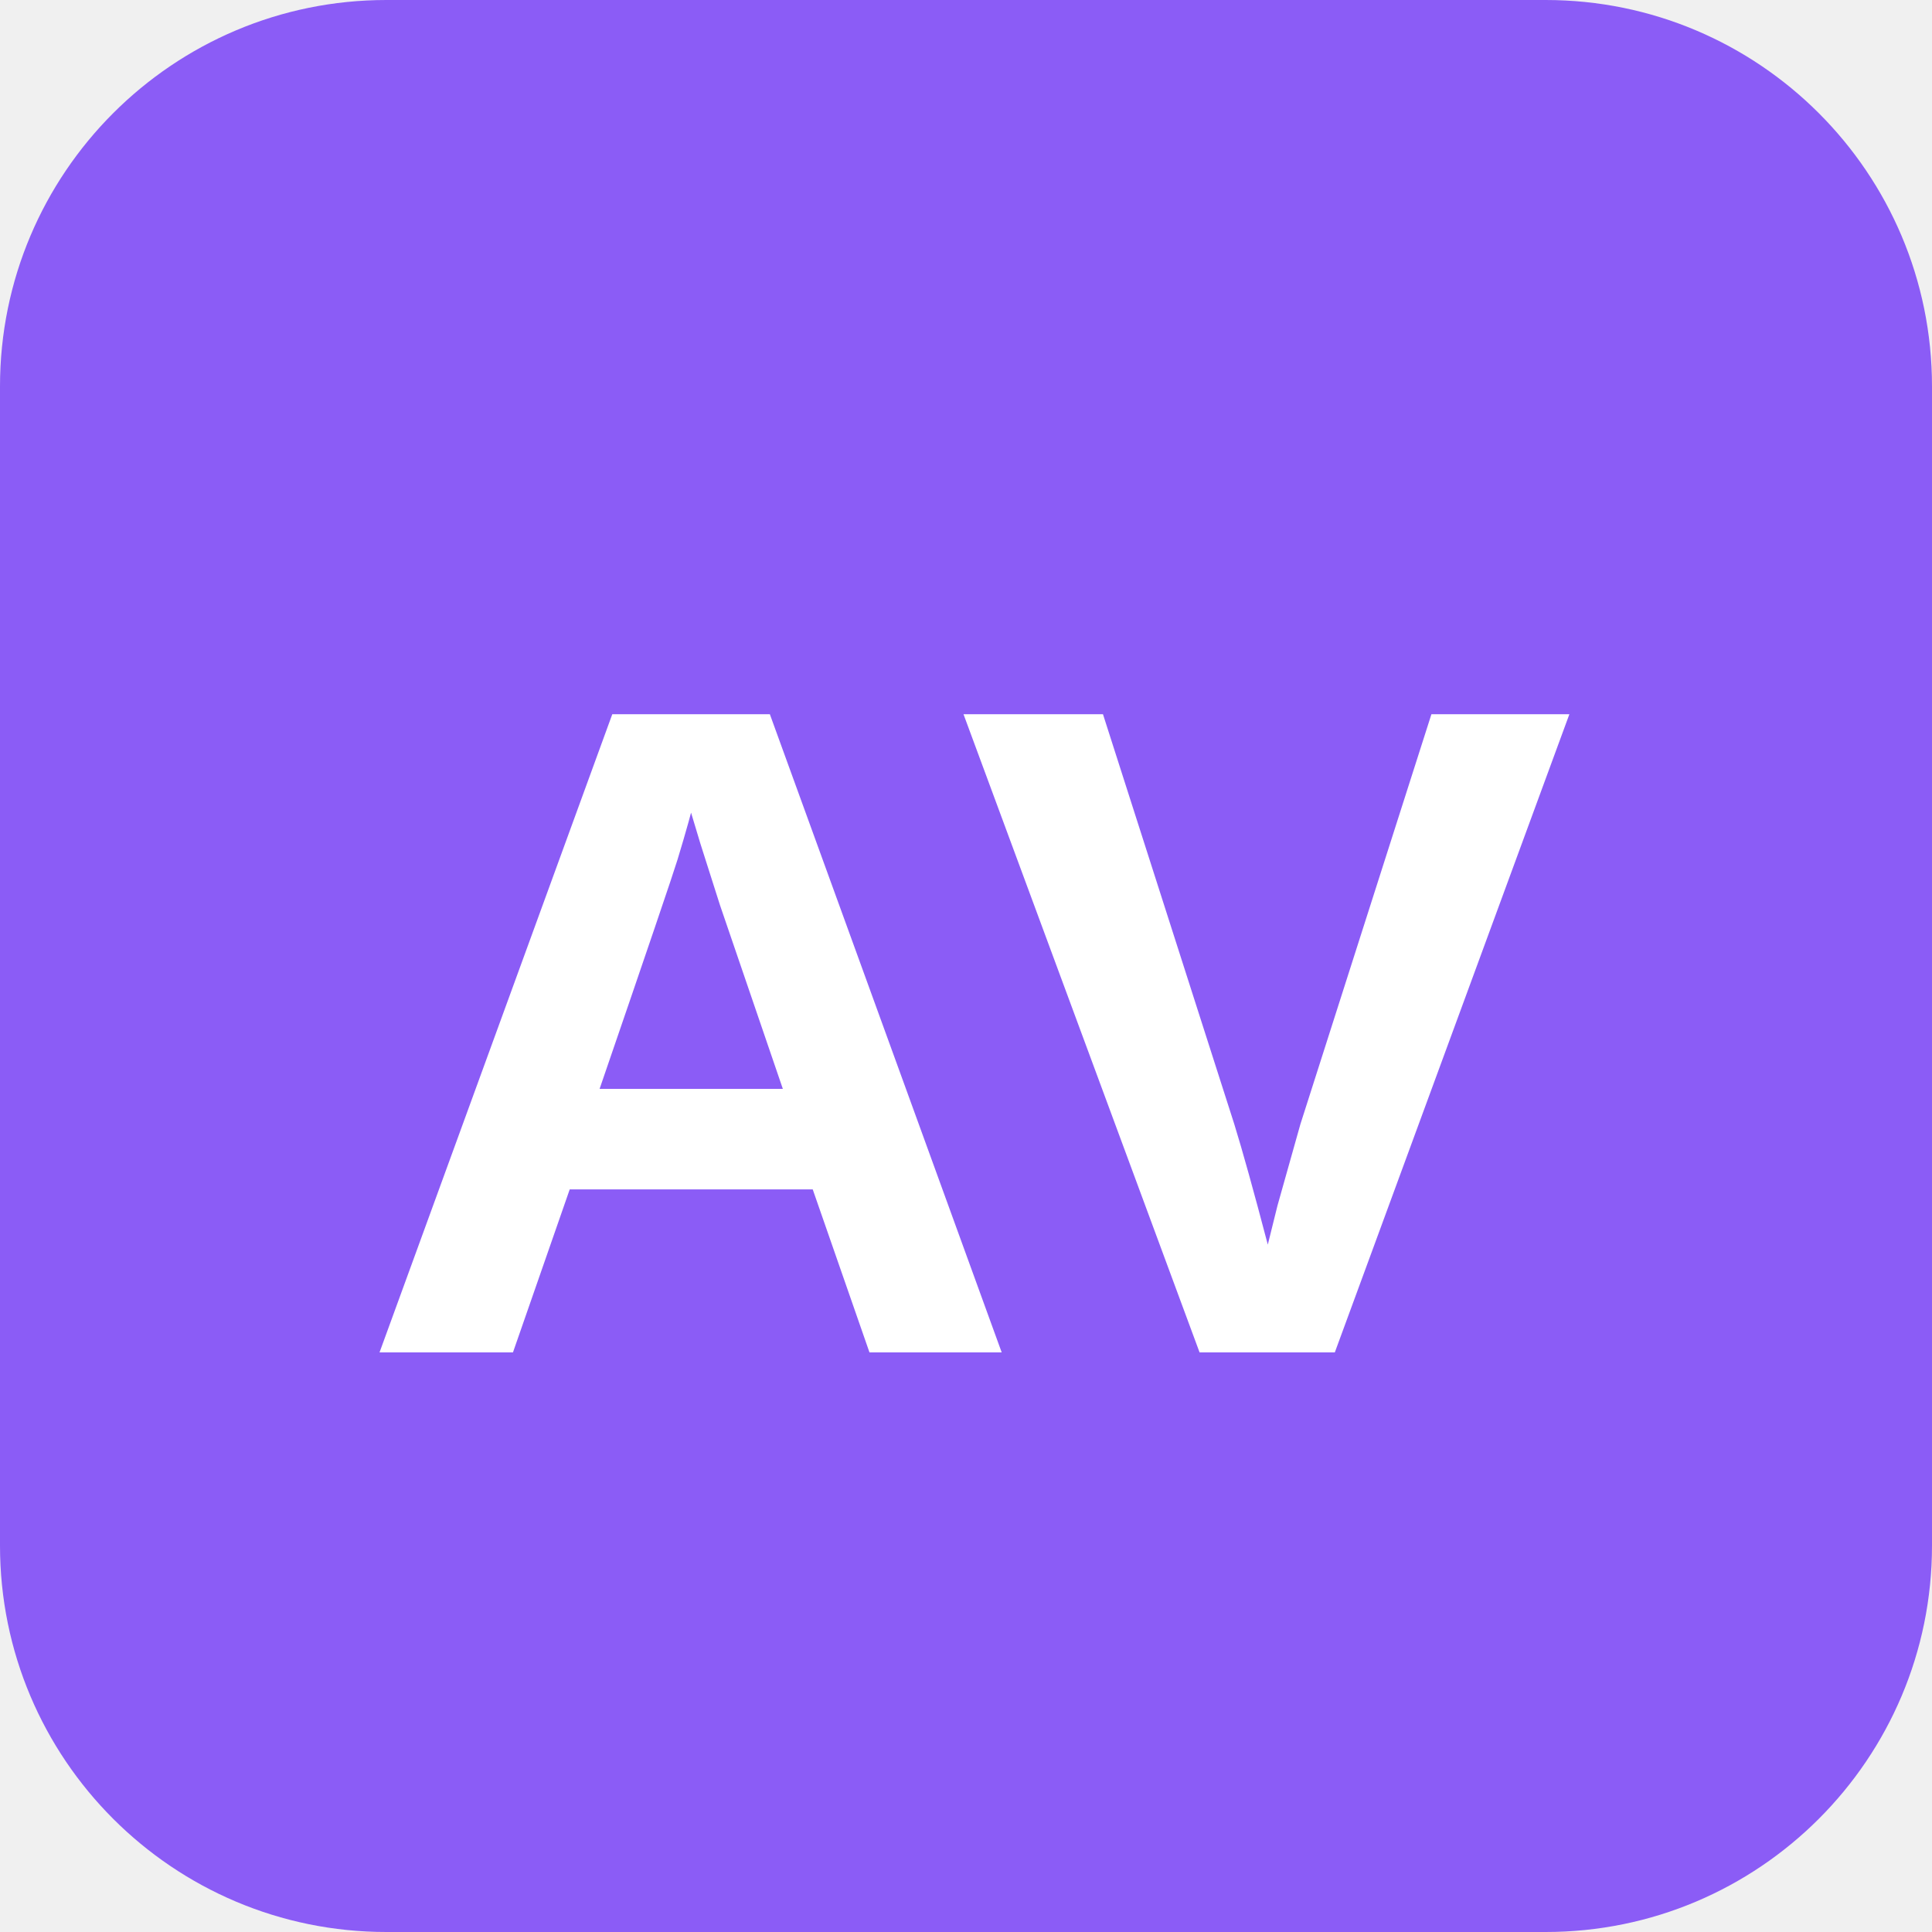
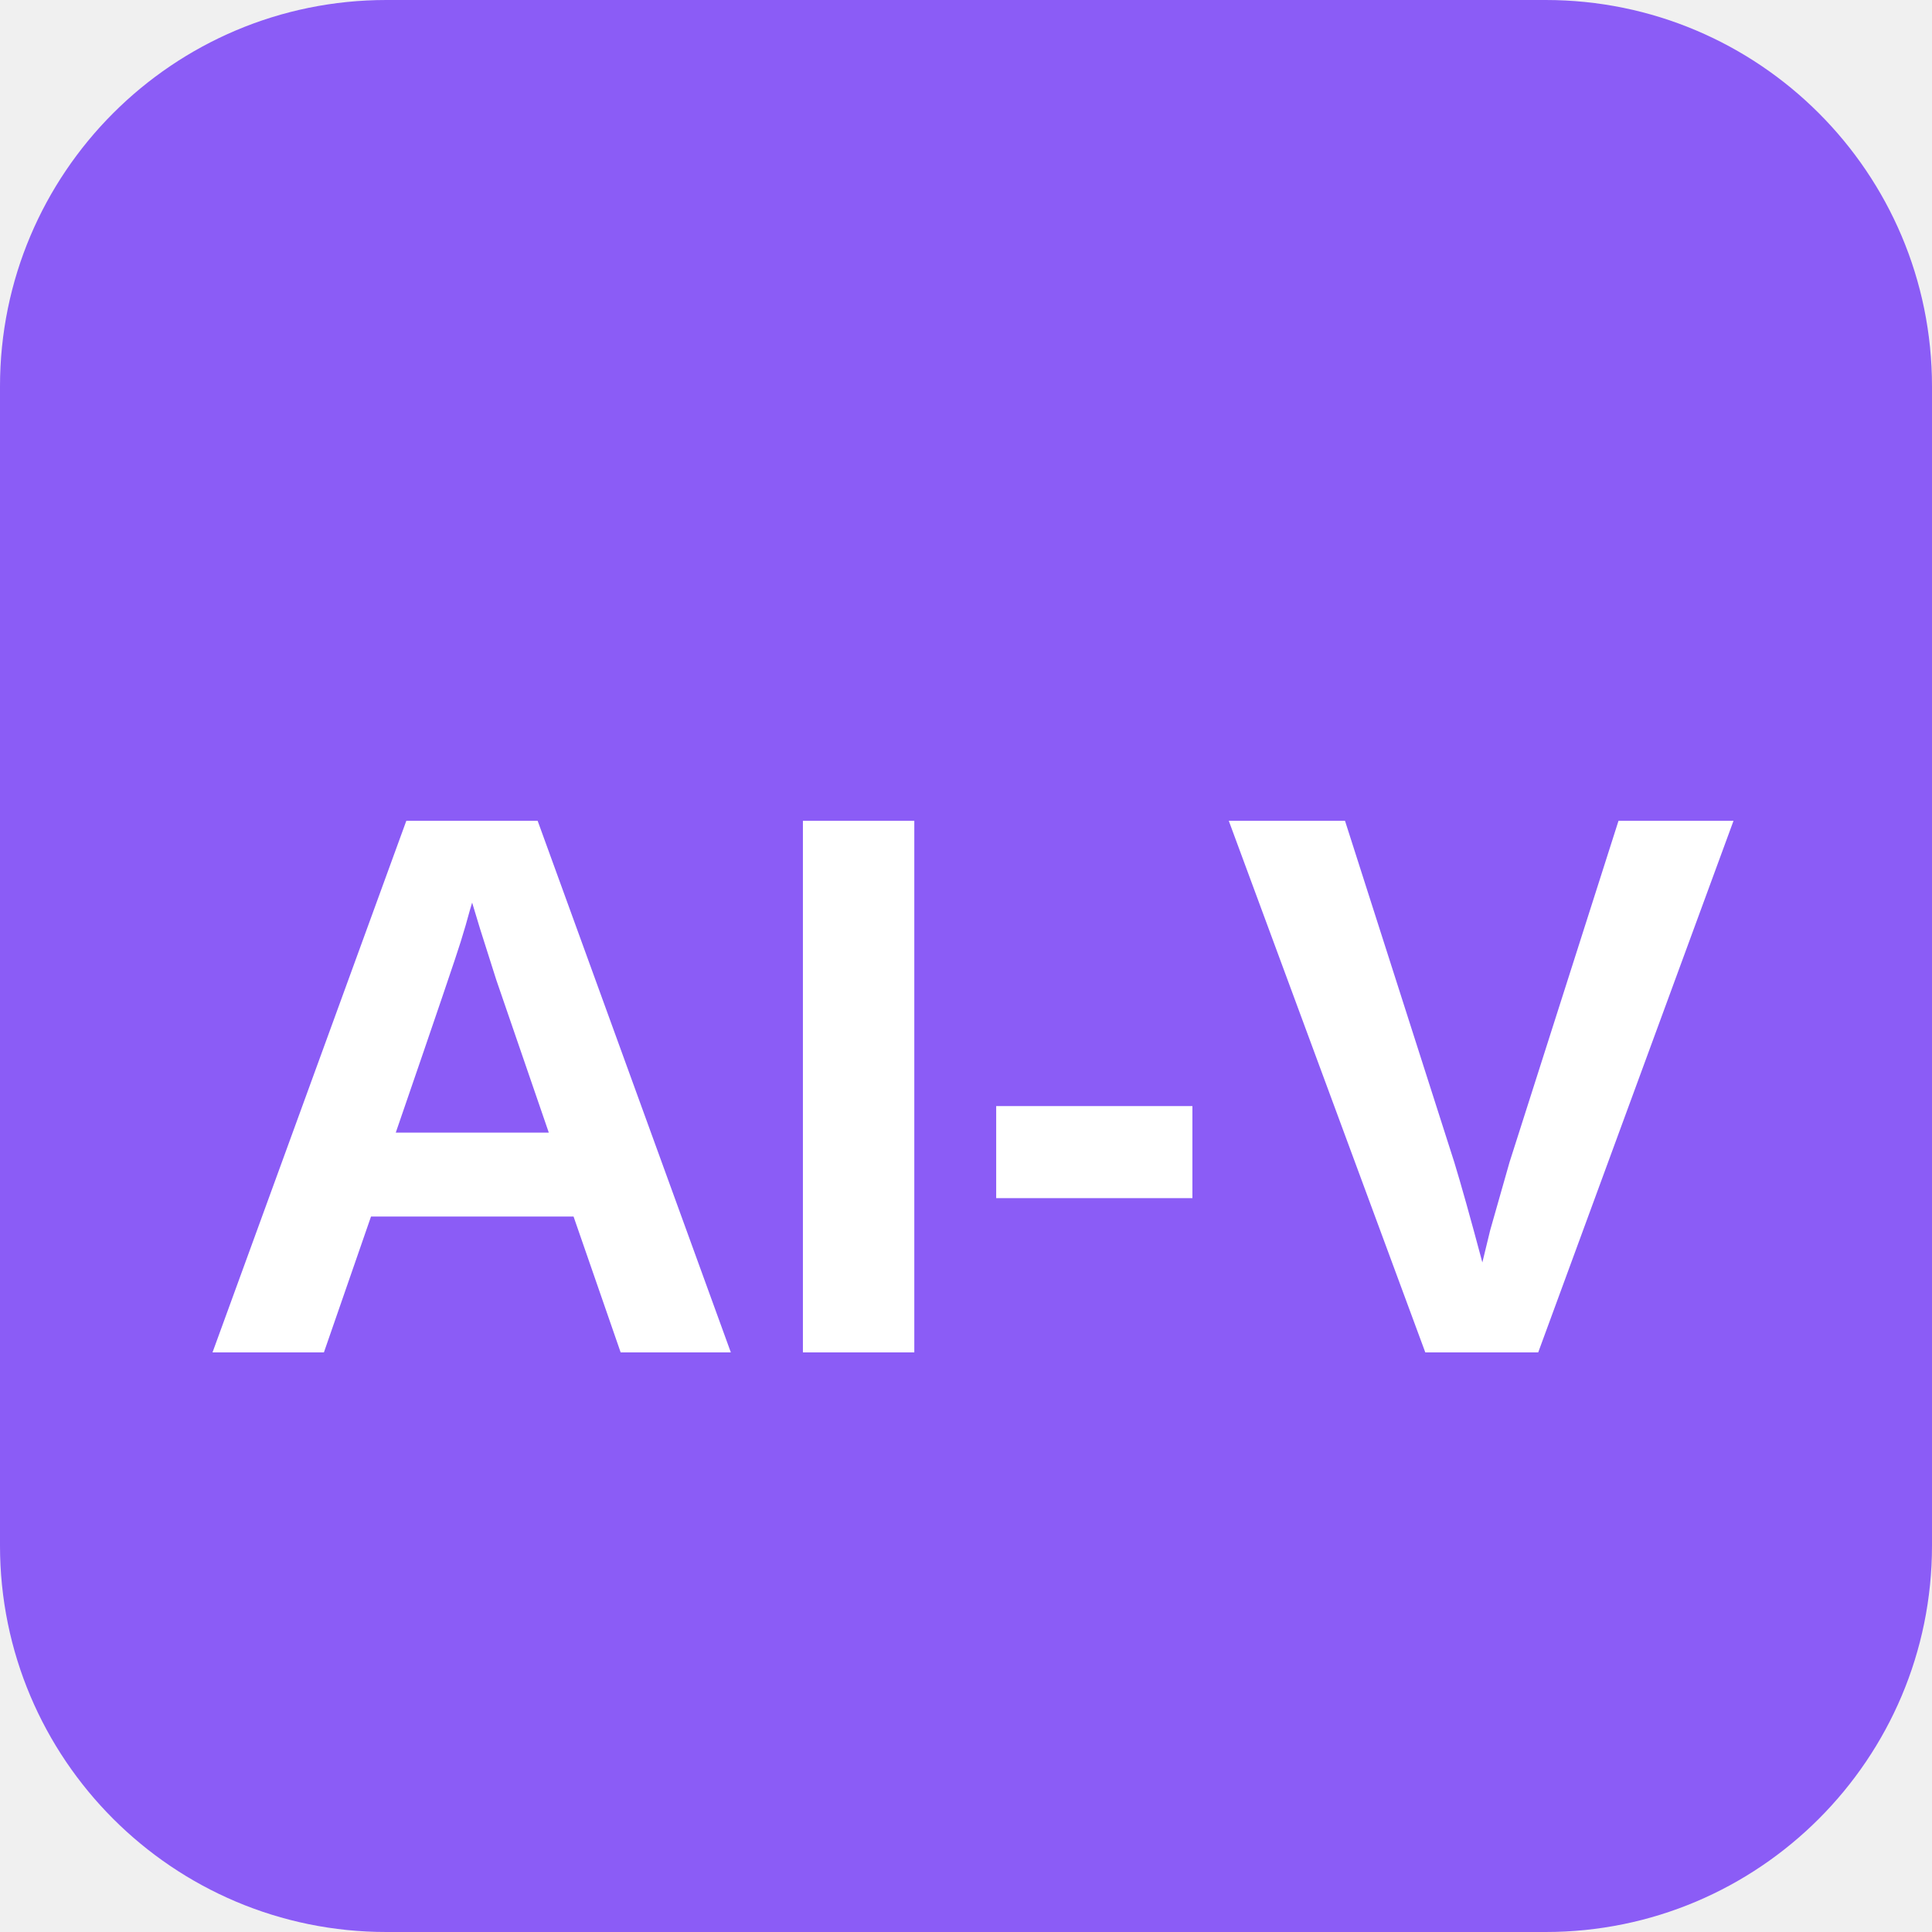
<svg xmlns="http://www.w3.org/2000/svg" viewBox="0 0 100 100">
  <rect width="100" height="100" fill="#8b5cf6" rx="20" />
-   <text x="50" y="70" font-size="48" font-weight="bold" text-anchor="middle" fill="white" font-family="Arial, sans-serif">AV</text>
+   <text x="50" y="70" font-size="40" font-weight="bold" text-anchor="middle" fill="white" font-family="Arial, sans-serif">AI-V</text>
</svg>
